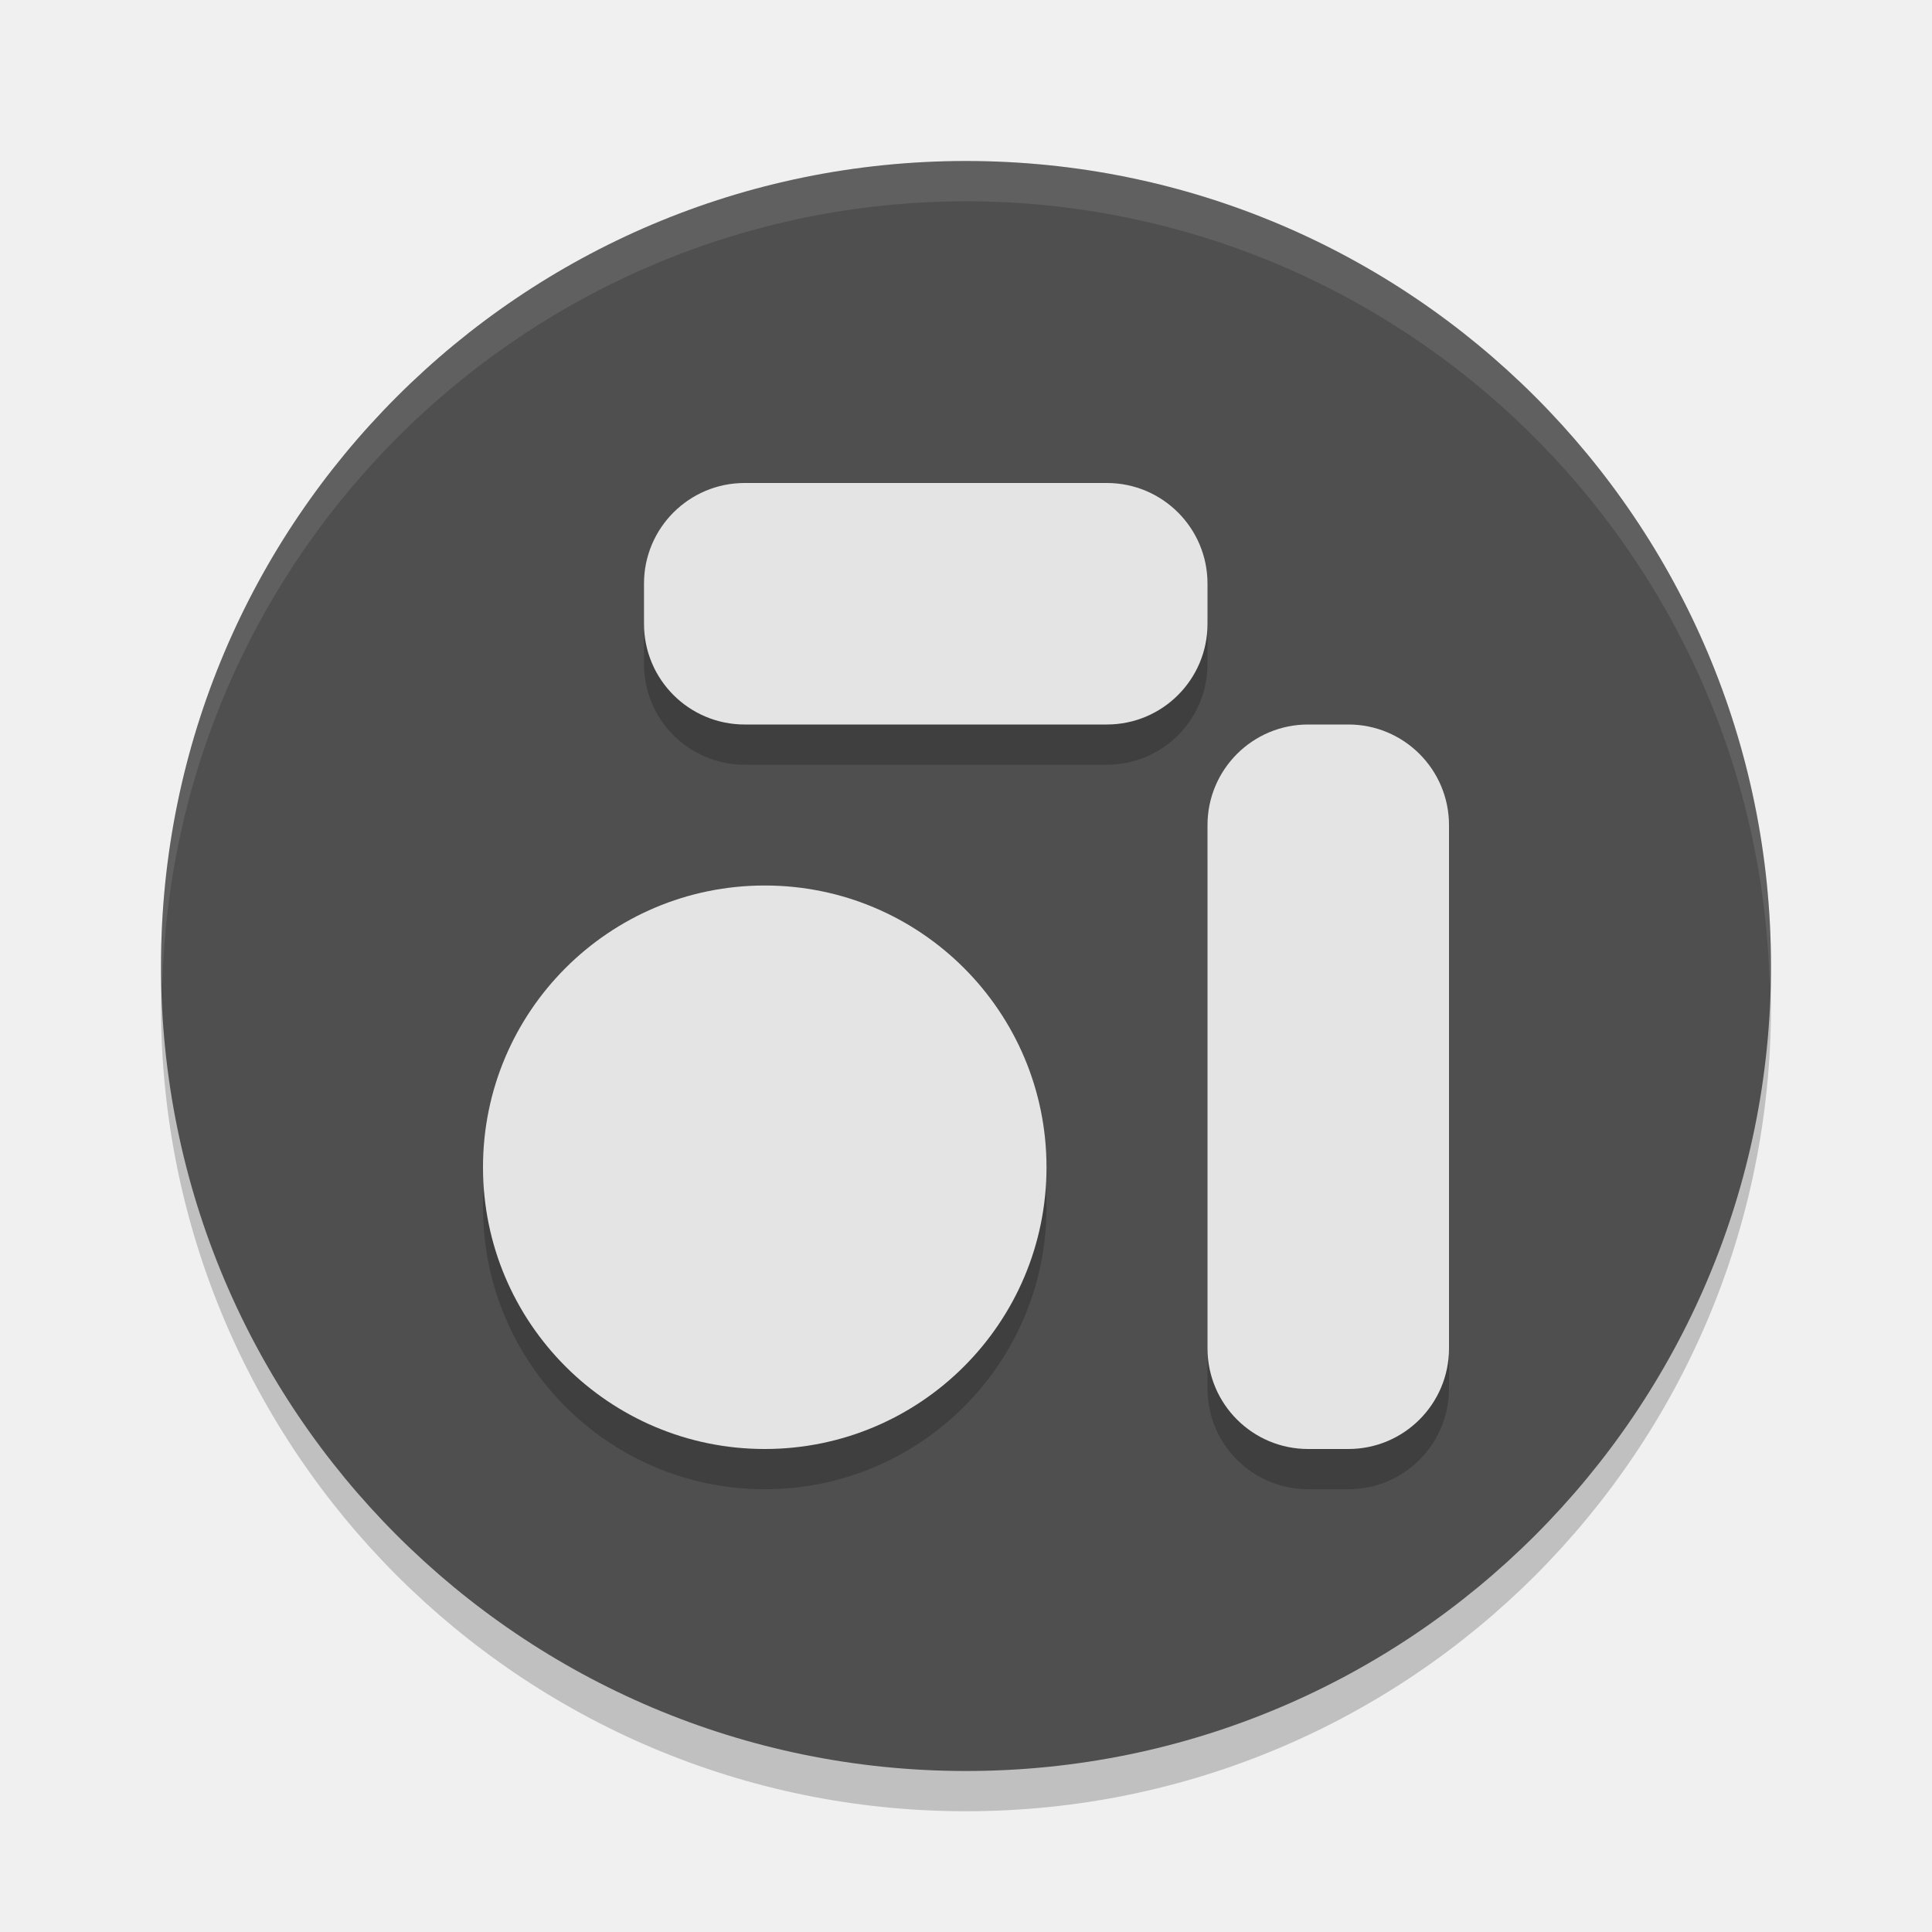
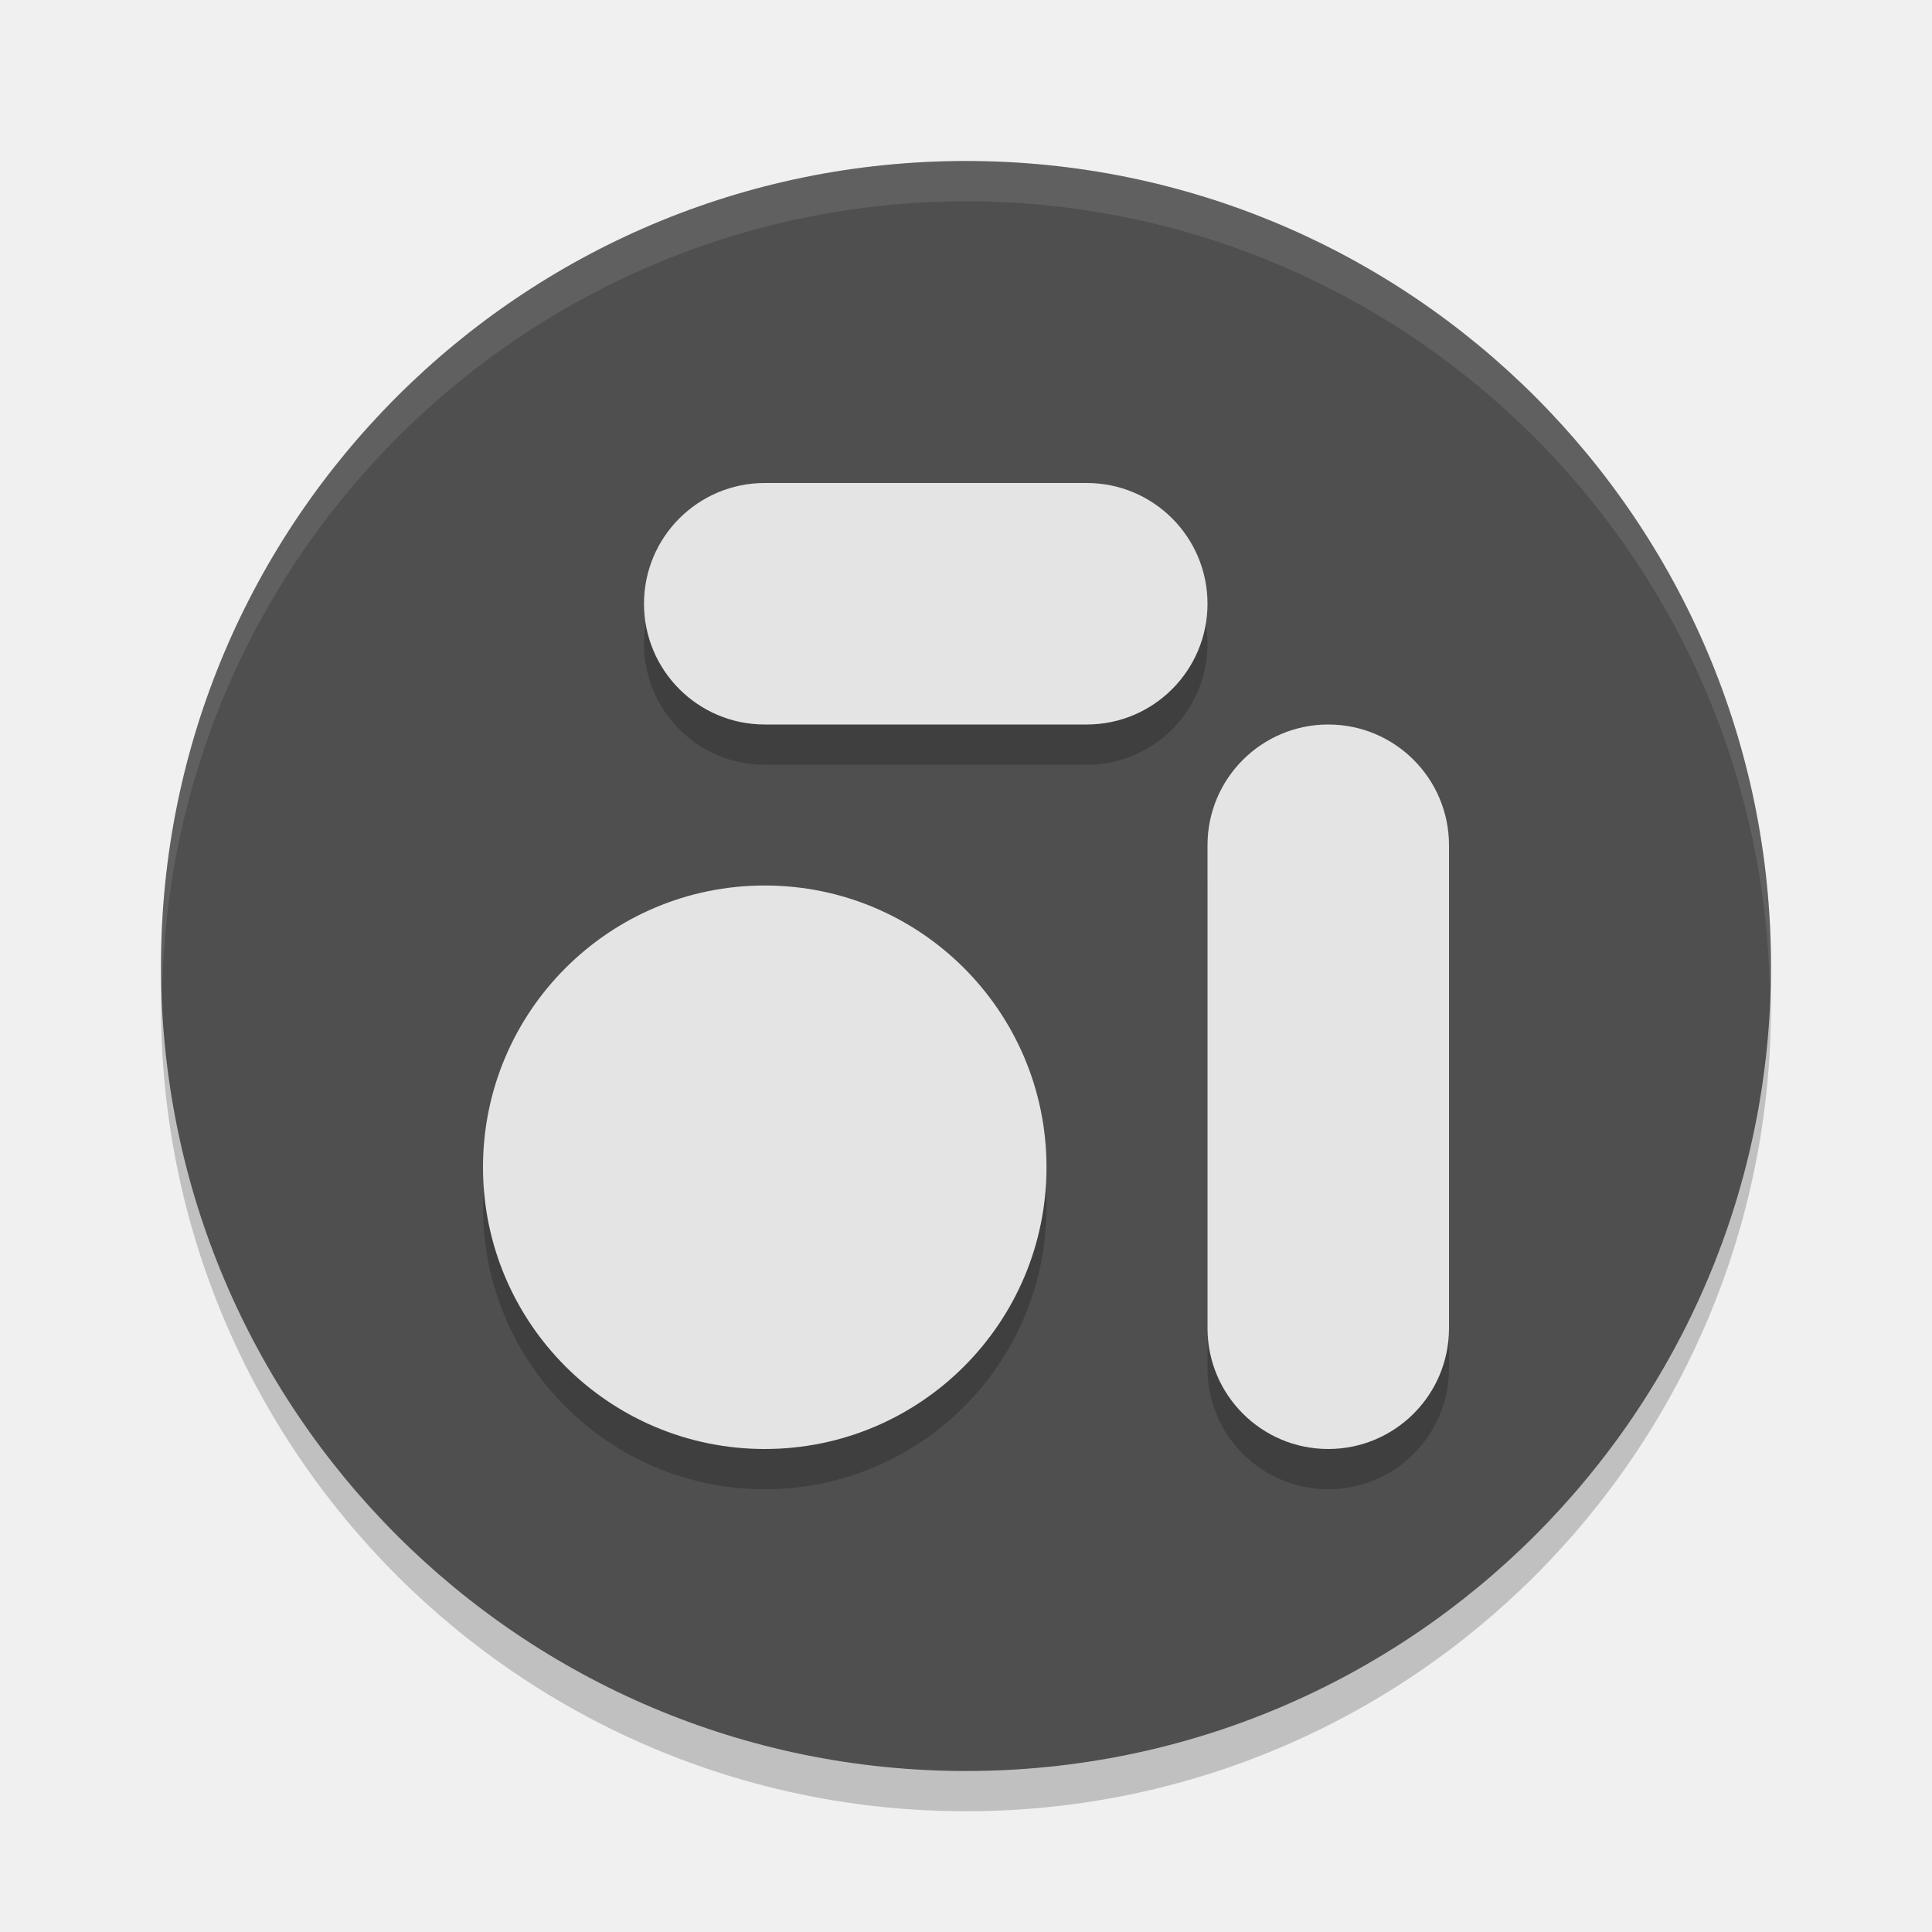
<svg xmlns="http://www.w3.org/2000/svg" width="24" height="24" version="1">
  <circle cx="12" cy="12.5" r="10" opacity=".2" />
  <circle cx="12" cy="12" r="10" fill="#4f4f4f" />
  <g opacity=".2">
    <circle cx="9.5" cy="15" r="3.5" />
-     <rect x="15" y="9.5" width="3" height="9" ry="1.25" />
-     <rect x="8" y="6.5" width="7" height="3" ry="1.25" />
+     <rect x="15" y="9.5" width="3" height="9" ry="1.5" />
+     <rect x="8" y="6.5" width="7" height="3" ry="1.5" />
  </g>
  <g fill="#e4e4e4">
    <circle cx="9.5" cy="14.5" r="3.5" />
-     <rect x="15" y="9" width="3" height="9" ry="1.25" />
-     <rect x="8" y="6" width="7" height="3" ry="1.25" />
+     <rect x="15" y="9" width="3" height="9" ry="1.5" />
+     <rect x="8" y="6" width="7" height="3" ry="1.5" />
  </g>
  <path d="M 12,2 A 10,10 0 0 0 2,12 10,10 0 0 0 2.016,12.25 10,10 0 0 1 12,2.5 10,10 0 0 1 21.984,12.25 10,10 0 0 0 22,12 10,10 0 0 0 12,2 Z" fill="#ffffff" opacity=".1" />
</svg>
